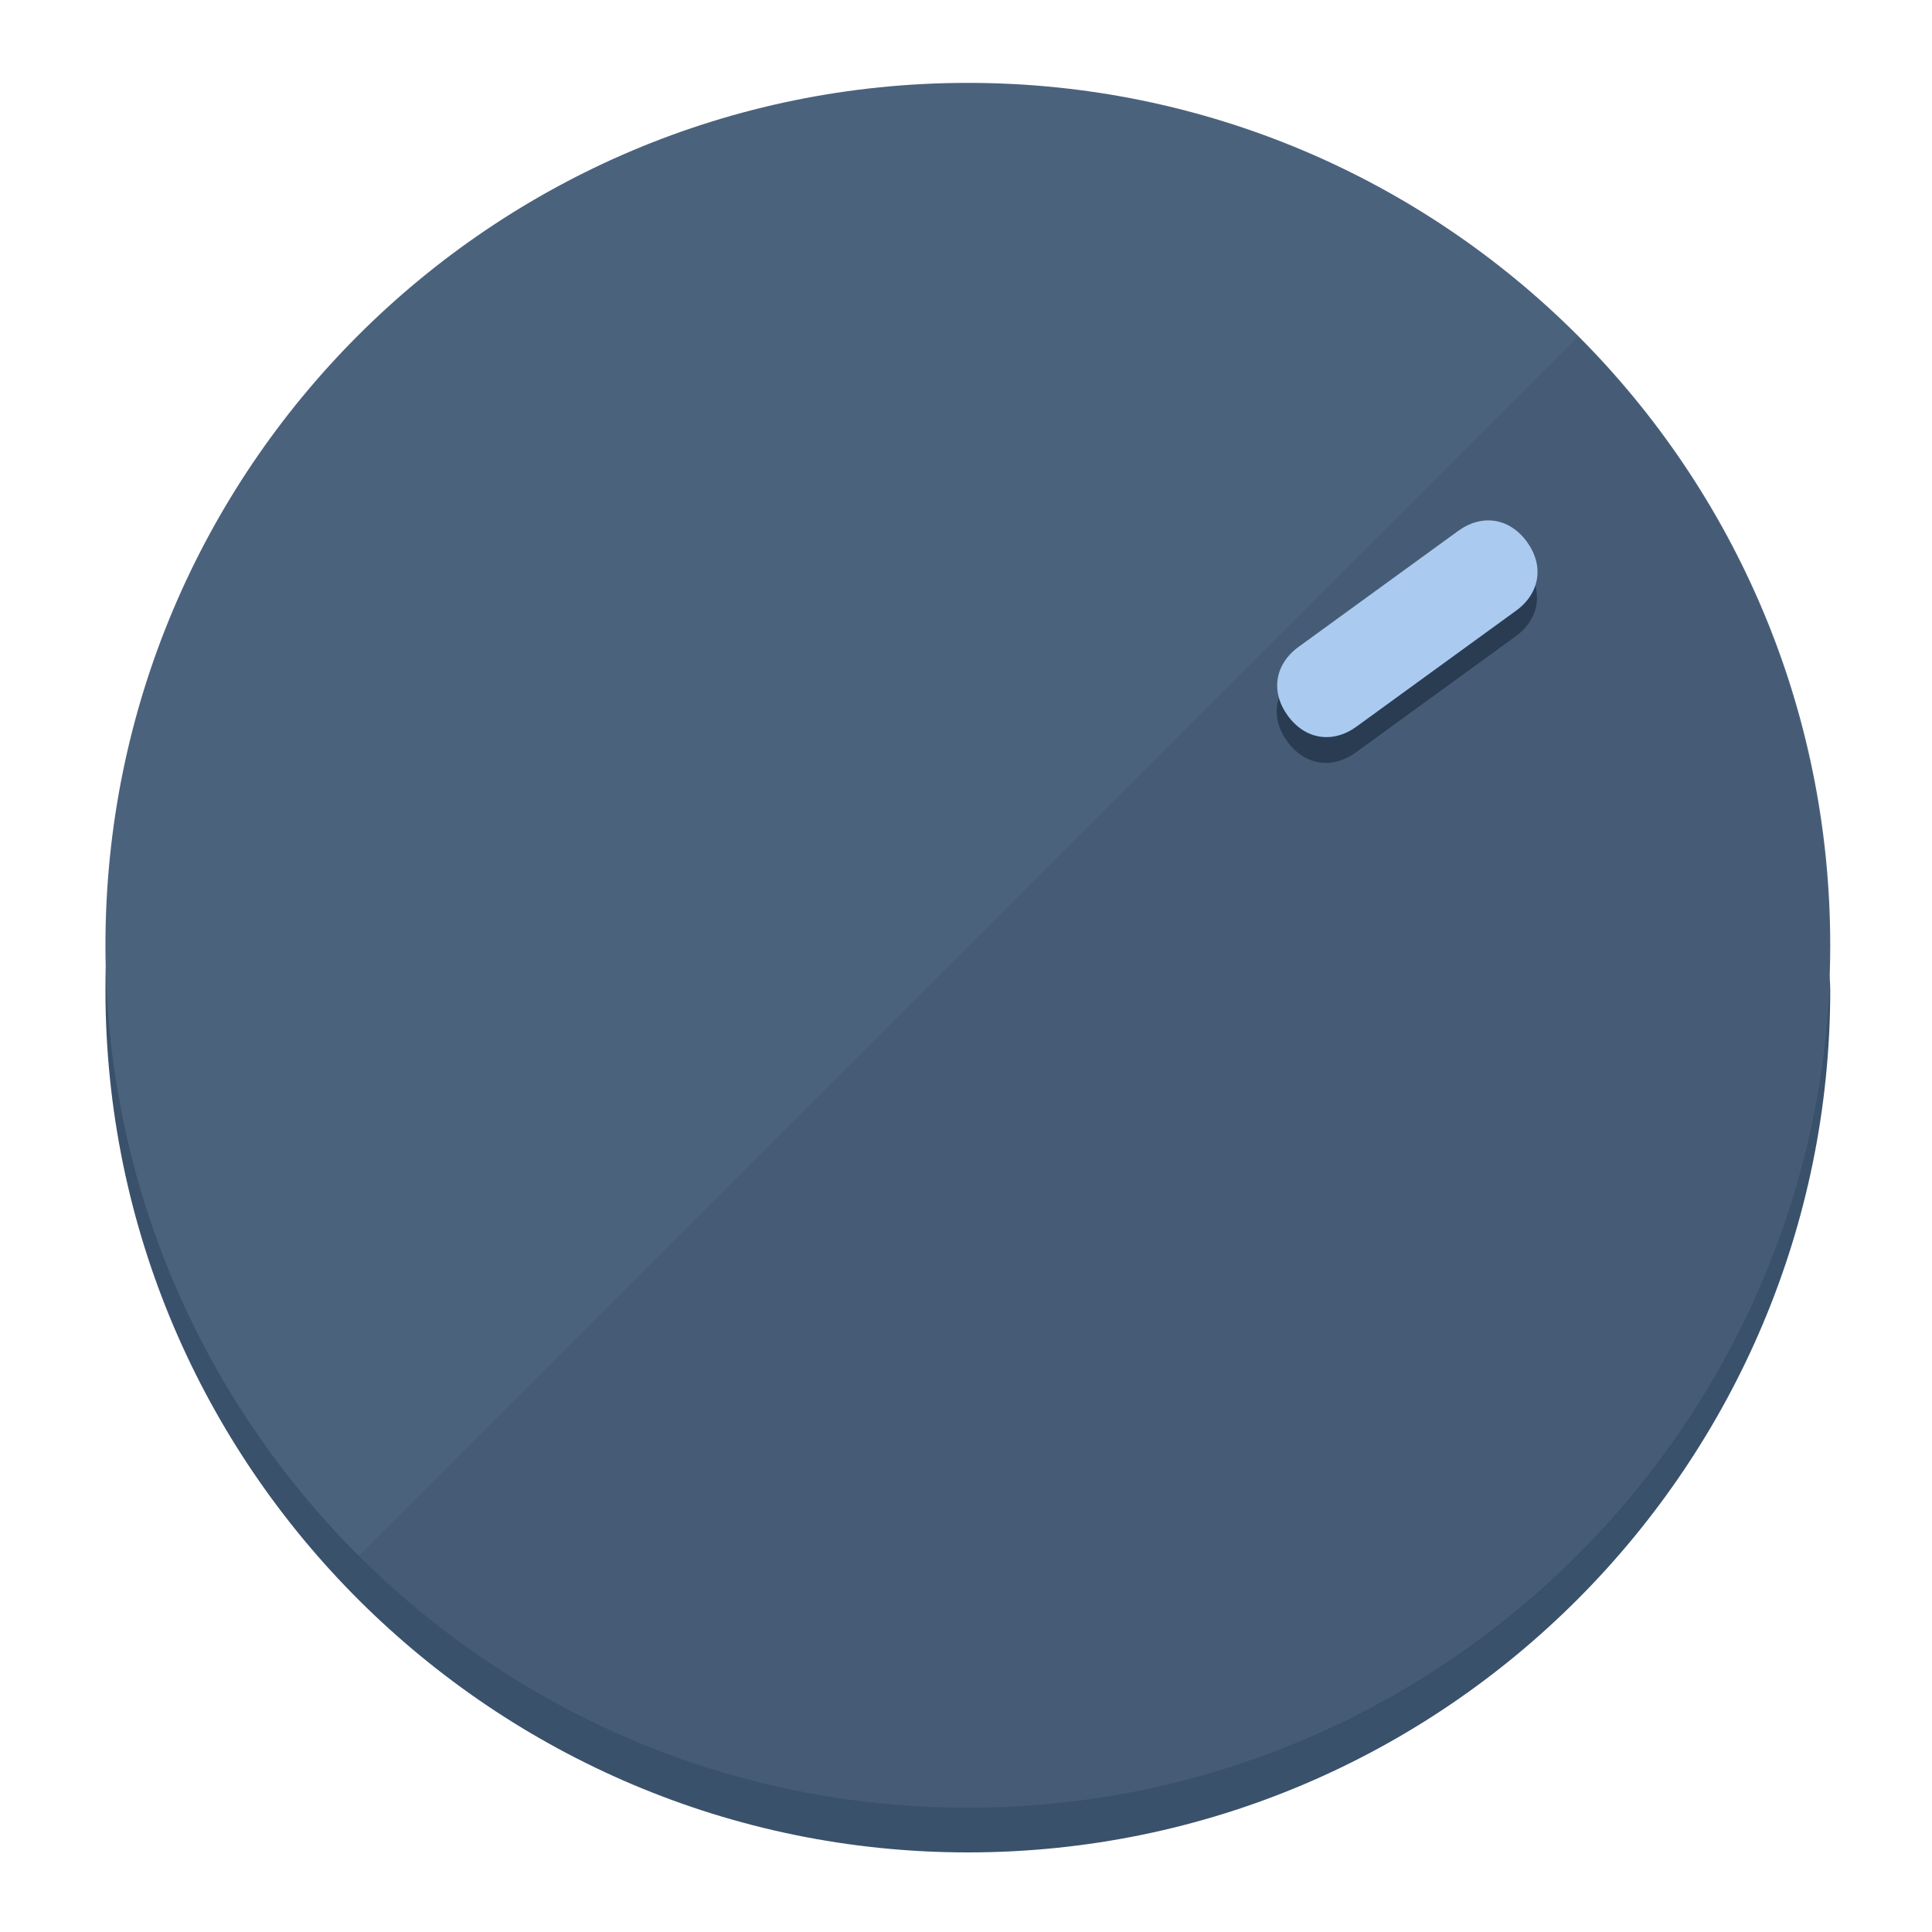
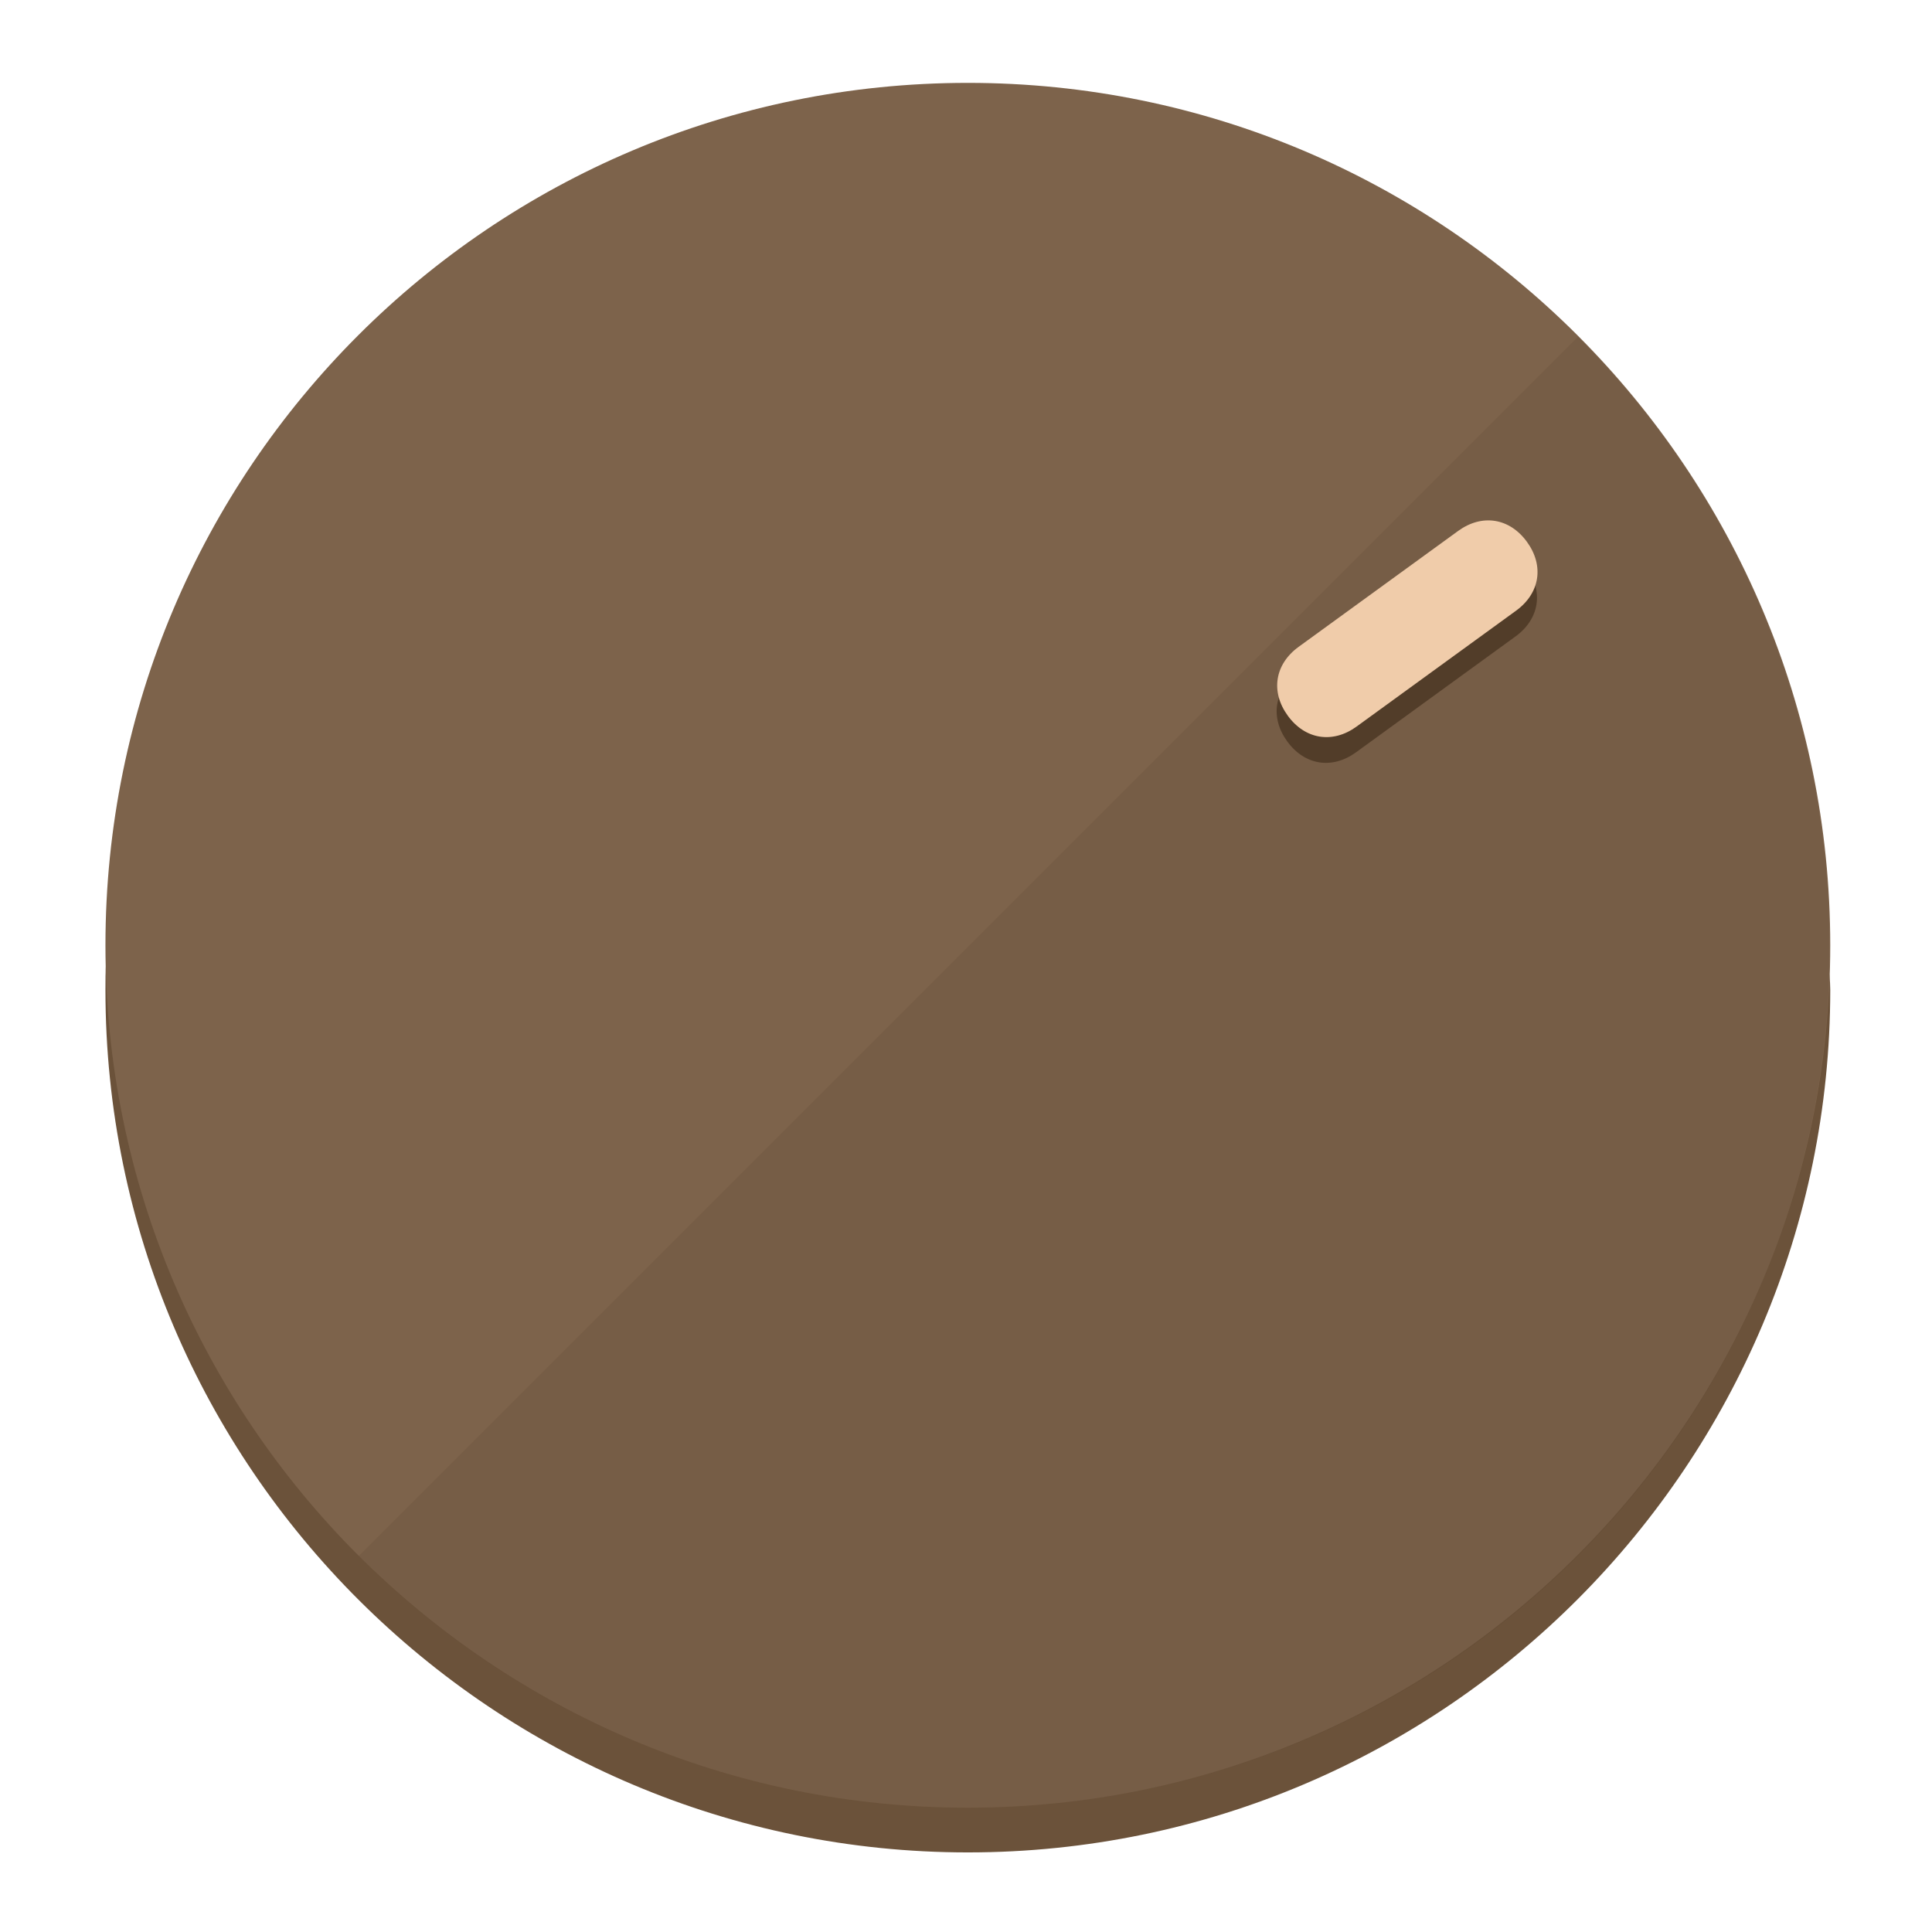
<svg xmlns="http://www.w3.org/2000/svg" height="120px" width="120px" version="1.1" id="Layer_1" viewBox="0 0 496.8 496.8" xml:space="preserve">
  <defs id="defs23" />
  <g id="g3158">
-     <path style="display:inline;fill:#3A516B;fill-opacity:1;stroke-width:1.584" d="m 248.875,445.92 c 116.582,0 212.89,-91.238 220.493,-205.286 0,5.069 1.267,8.87 1.267,13.939 0,121.651 -98.842,221.76 -221.76,221.76 -121.651,0 -221.76,-98.842 -221.76,-221.76 0,-5.069 0,-8.87 1.267,-13.939 7.603,114.048 103.91,205.286 220.493,205.286 z" id="path8" />
-     <circle style="display:inline;fill:#4B627D;fill-opacity:1;stroke-width:1.584" cx="248.875" cy="243.071" r="221.76" id="circle12" />
-     <path style="display:inline;fill:#293C52;fill-opacity:0.154;stroke-width:1.587" d="m 405.744,86.606 c 86.308,86.308 86.308,227.193 0,313.5 -86.308,86.308 -227.193,86.308 -313.5,0" id="path14" />
+     <path style="display:inline;fill:#6B523A;fill-opacity:1;stroke-width:1.584" d="m 248.875,445.92 c 116.582,0 212.89,-91.238 220.493,-205.286 0,5.069 1.267,8.87 1.267,13.939 0,121.651 -98.842,221.76 -221.76,221.76 -121.651,0 -221.76,-98.842 -221.76,-221.76 0,-5.069 0,-8.87 1.267,-13.939 7.603,114.048 103.91,205.286 220.493,205.286 z" id="path8" />
+     <circle style="display:inline;fill:#7D634B;fill-opacity:1;stroke-width:1.584" cx="248.875" cy="243.071" r="221.76" id="circle12" />
+     <path style="display:inline;fill:#523D29;fill-opacity:0.154;stroke-width:1.587" d="m 405.744,86.606 c 86.308,86.308 86.308,227.193 0,313.5 -86.308,86.308 -227.193,86.308 -313.5,0" id="path14" />
  </g>
  <g id="g3198">
    <circle style="display:none;fill:#000000;fill-opacity:0;stroke-width:1.584" cx="343.108" cy="-57.84" r="221.76" id="circle12-3" transform="rotate(54)" />
-     <path style="display:inline;fill:#293C52;fill-opacity:1;stroke-width:1.584" d="m 348.699,193.447 c -6.151,4.469 -13.231,3.348 -17.7,-2.803 v 0 c -4.469,-6.151 -3.348,-13.231 2.803,-17.7 l 41.007,-29.794 c 6.151,-4.469 13.231,-3.348 17.7,2.803 v 0 c 4.469,6.151 3.348,13.231 -2.803,17.7 z" id="path3789" />
-     <path style="display:inline;fill:#AACAF0;stroke-width:1.584" d="m 348.836,186.828 c -6.151,4.469 -13.231,3.348 -17.7,-2.803 v 0 c -4.469,-6.151 -3.348,-13.231 2.803,-17.7 l 41.007,-29.794 c 6.151,-4.469 13.231,-3.348 17.7,2.803 v 0 c 4.469,6.151 3.348,13.231 -2.803,17.7 z" id="path915" />
+     <path style="display:inline;fill:#523D29;fill-opacity:1;stroke-width:1.584" d="m 348.699,193.447 c -6.151,4.469 -13.231,3.348 -17.7,-2.803 v 0 c -4.469,-6.151 -3.348,-13.231 2.803,-17.7 l 41.007,-29.794 c 6.151,-4.469 13.231,-3.348 17.7,2.803 v 0 c 4.469,6.151 3.348,13.231 -2.803,17.7 z" id="path3789" />
+     <path style="display:inline;fill:#F0CCAA;stroke-width:1.584" d="m 348.836,186.828 c -6.151,4.469 -13.231,3.348 -17.7,-2.803 v 0 c -4.469,-6.151 -3.348,-13.231 2.803,-17.7 l 41.007,-29.794 c 6.151,-4.469 13.231,-3.348 17.7,2.803 v 0 c 4.469,6.151 3.348,13.231 -2.803,17.7 z" id="path915" />
  </g>
</svg>
